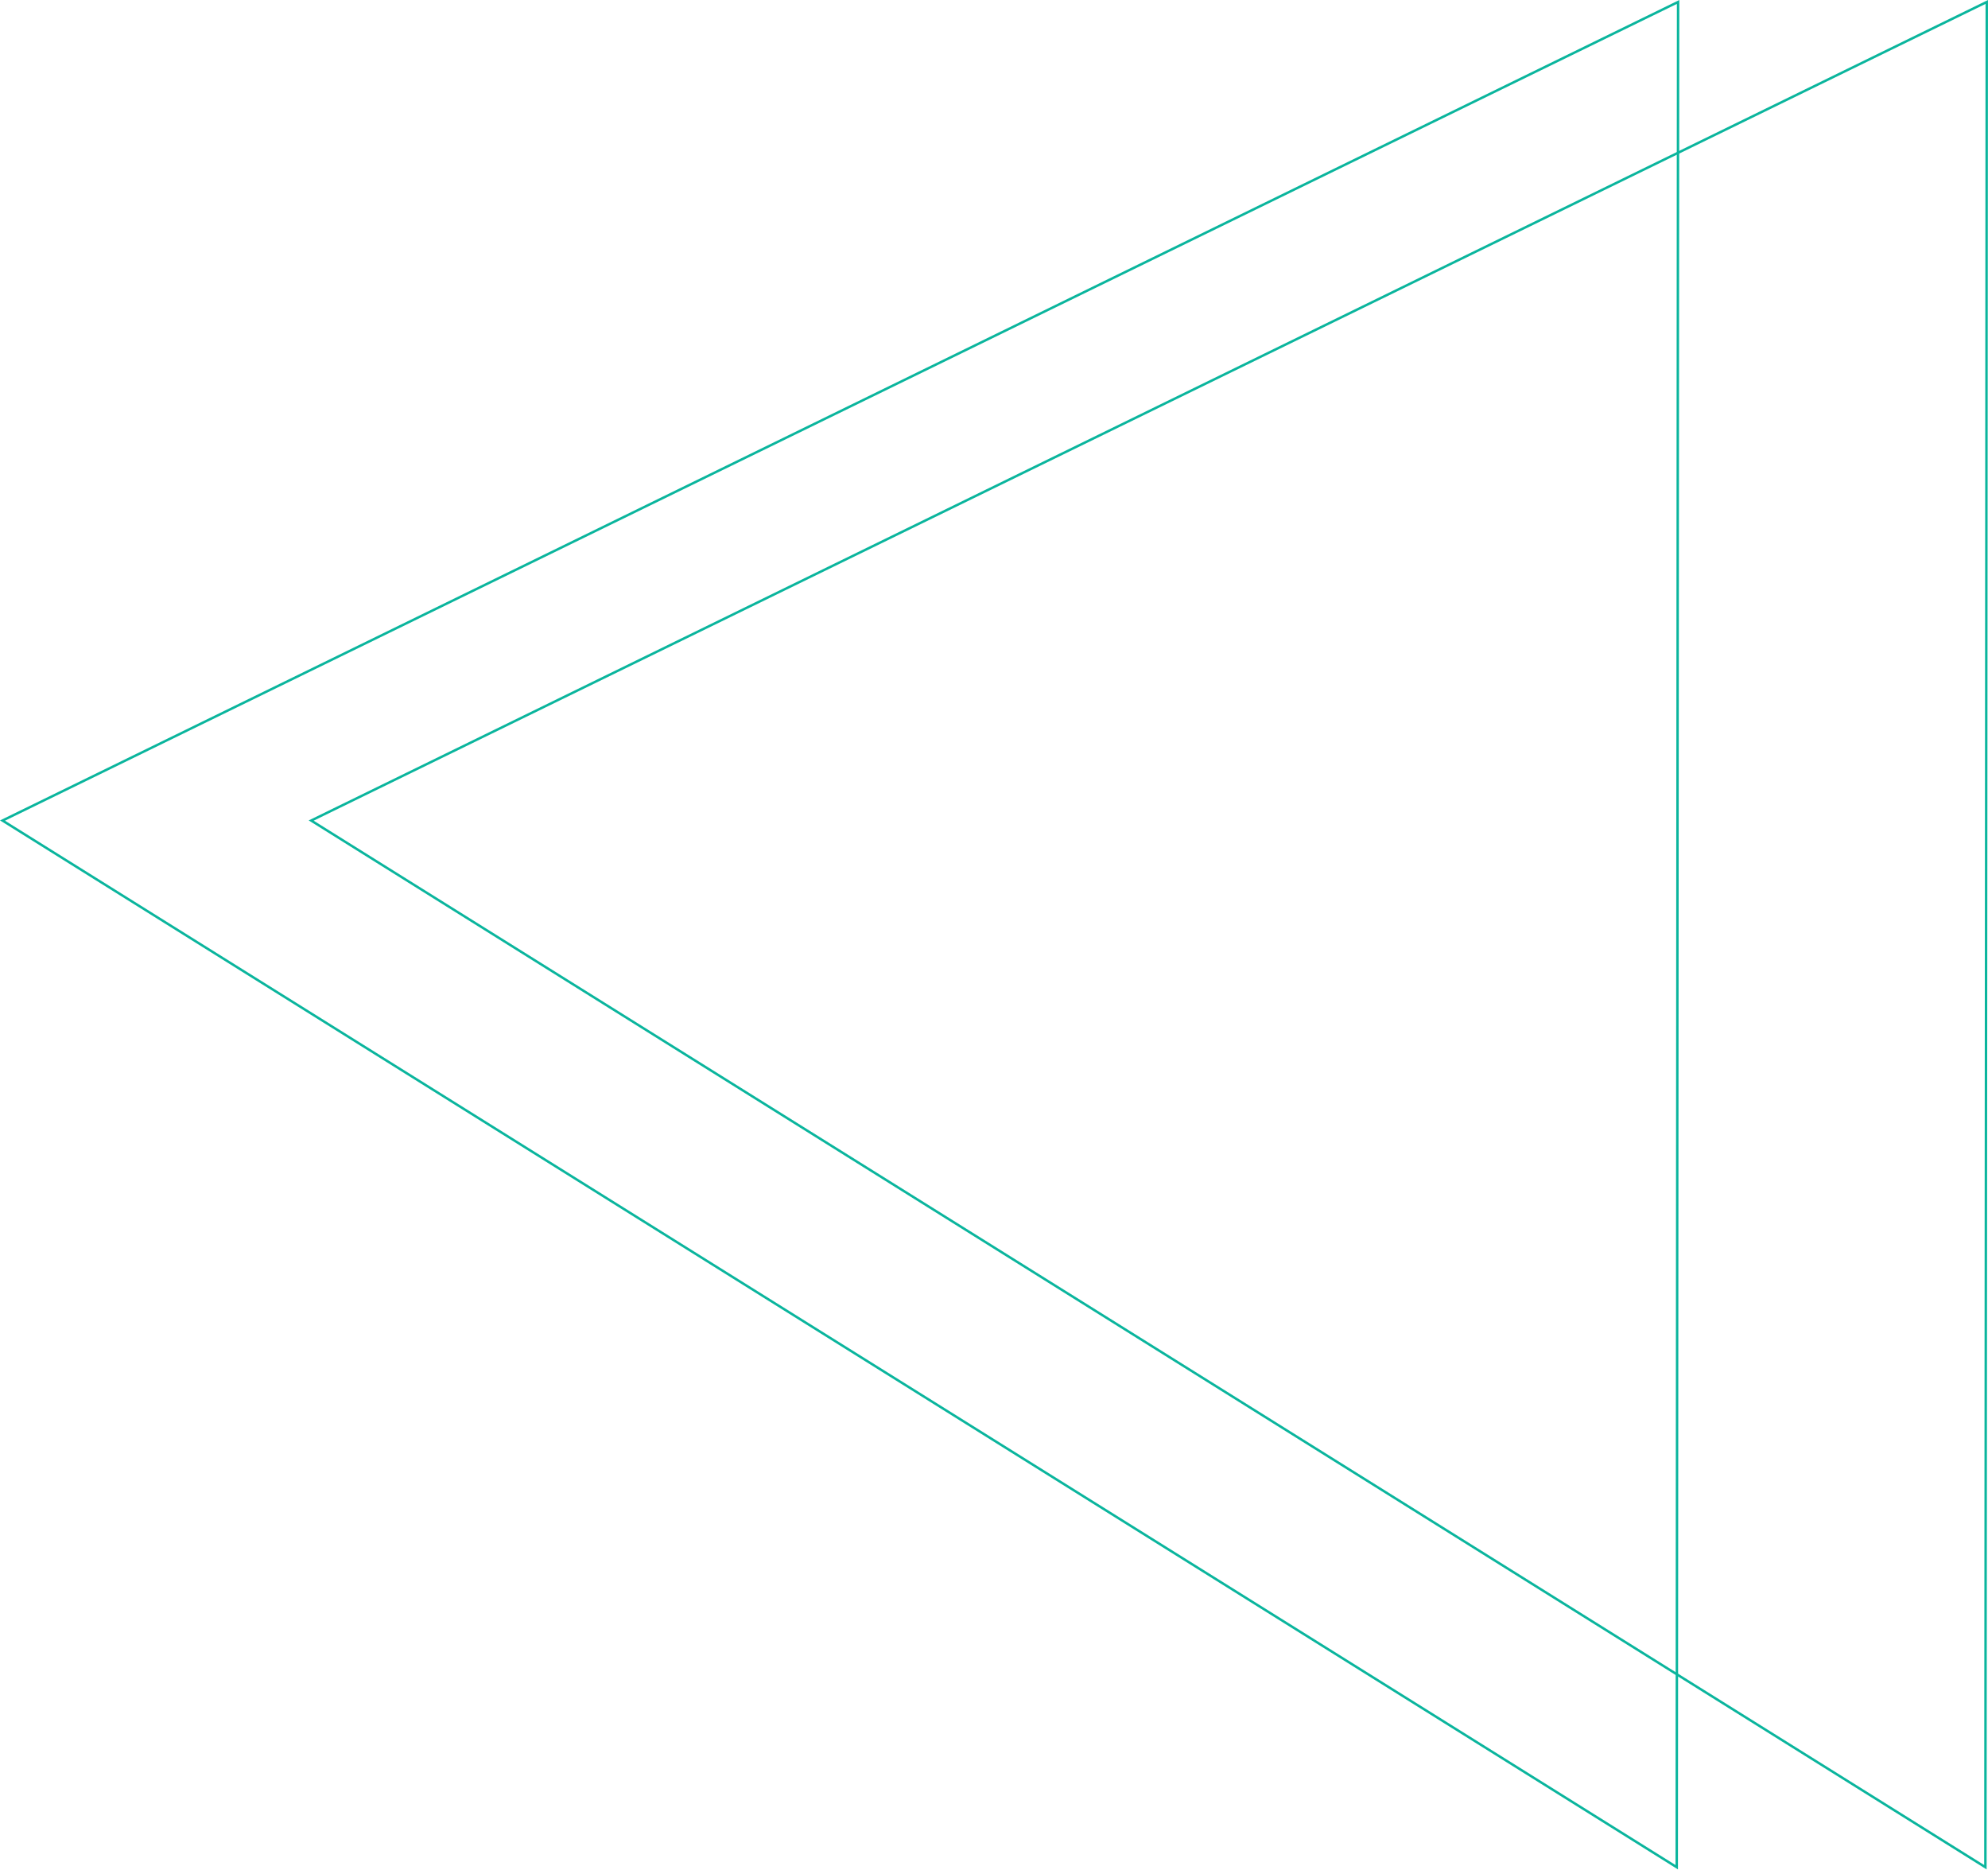
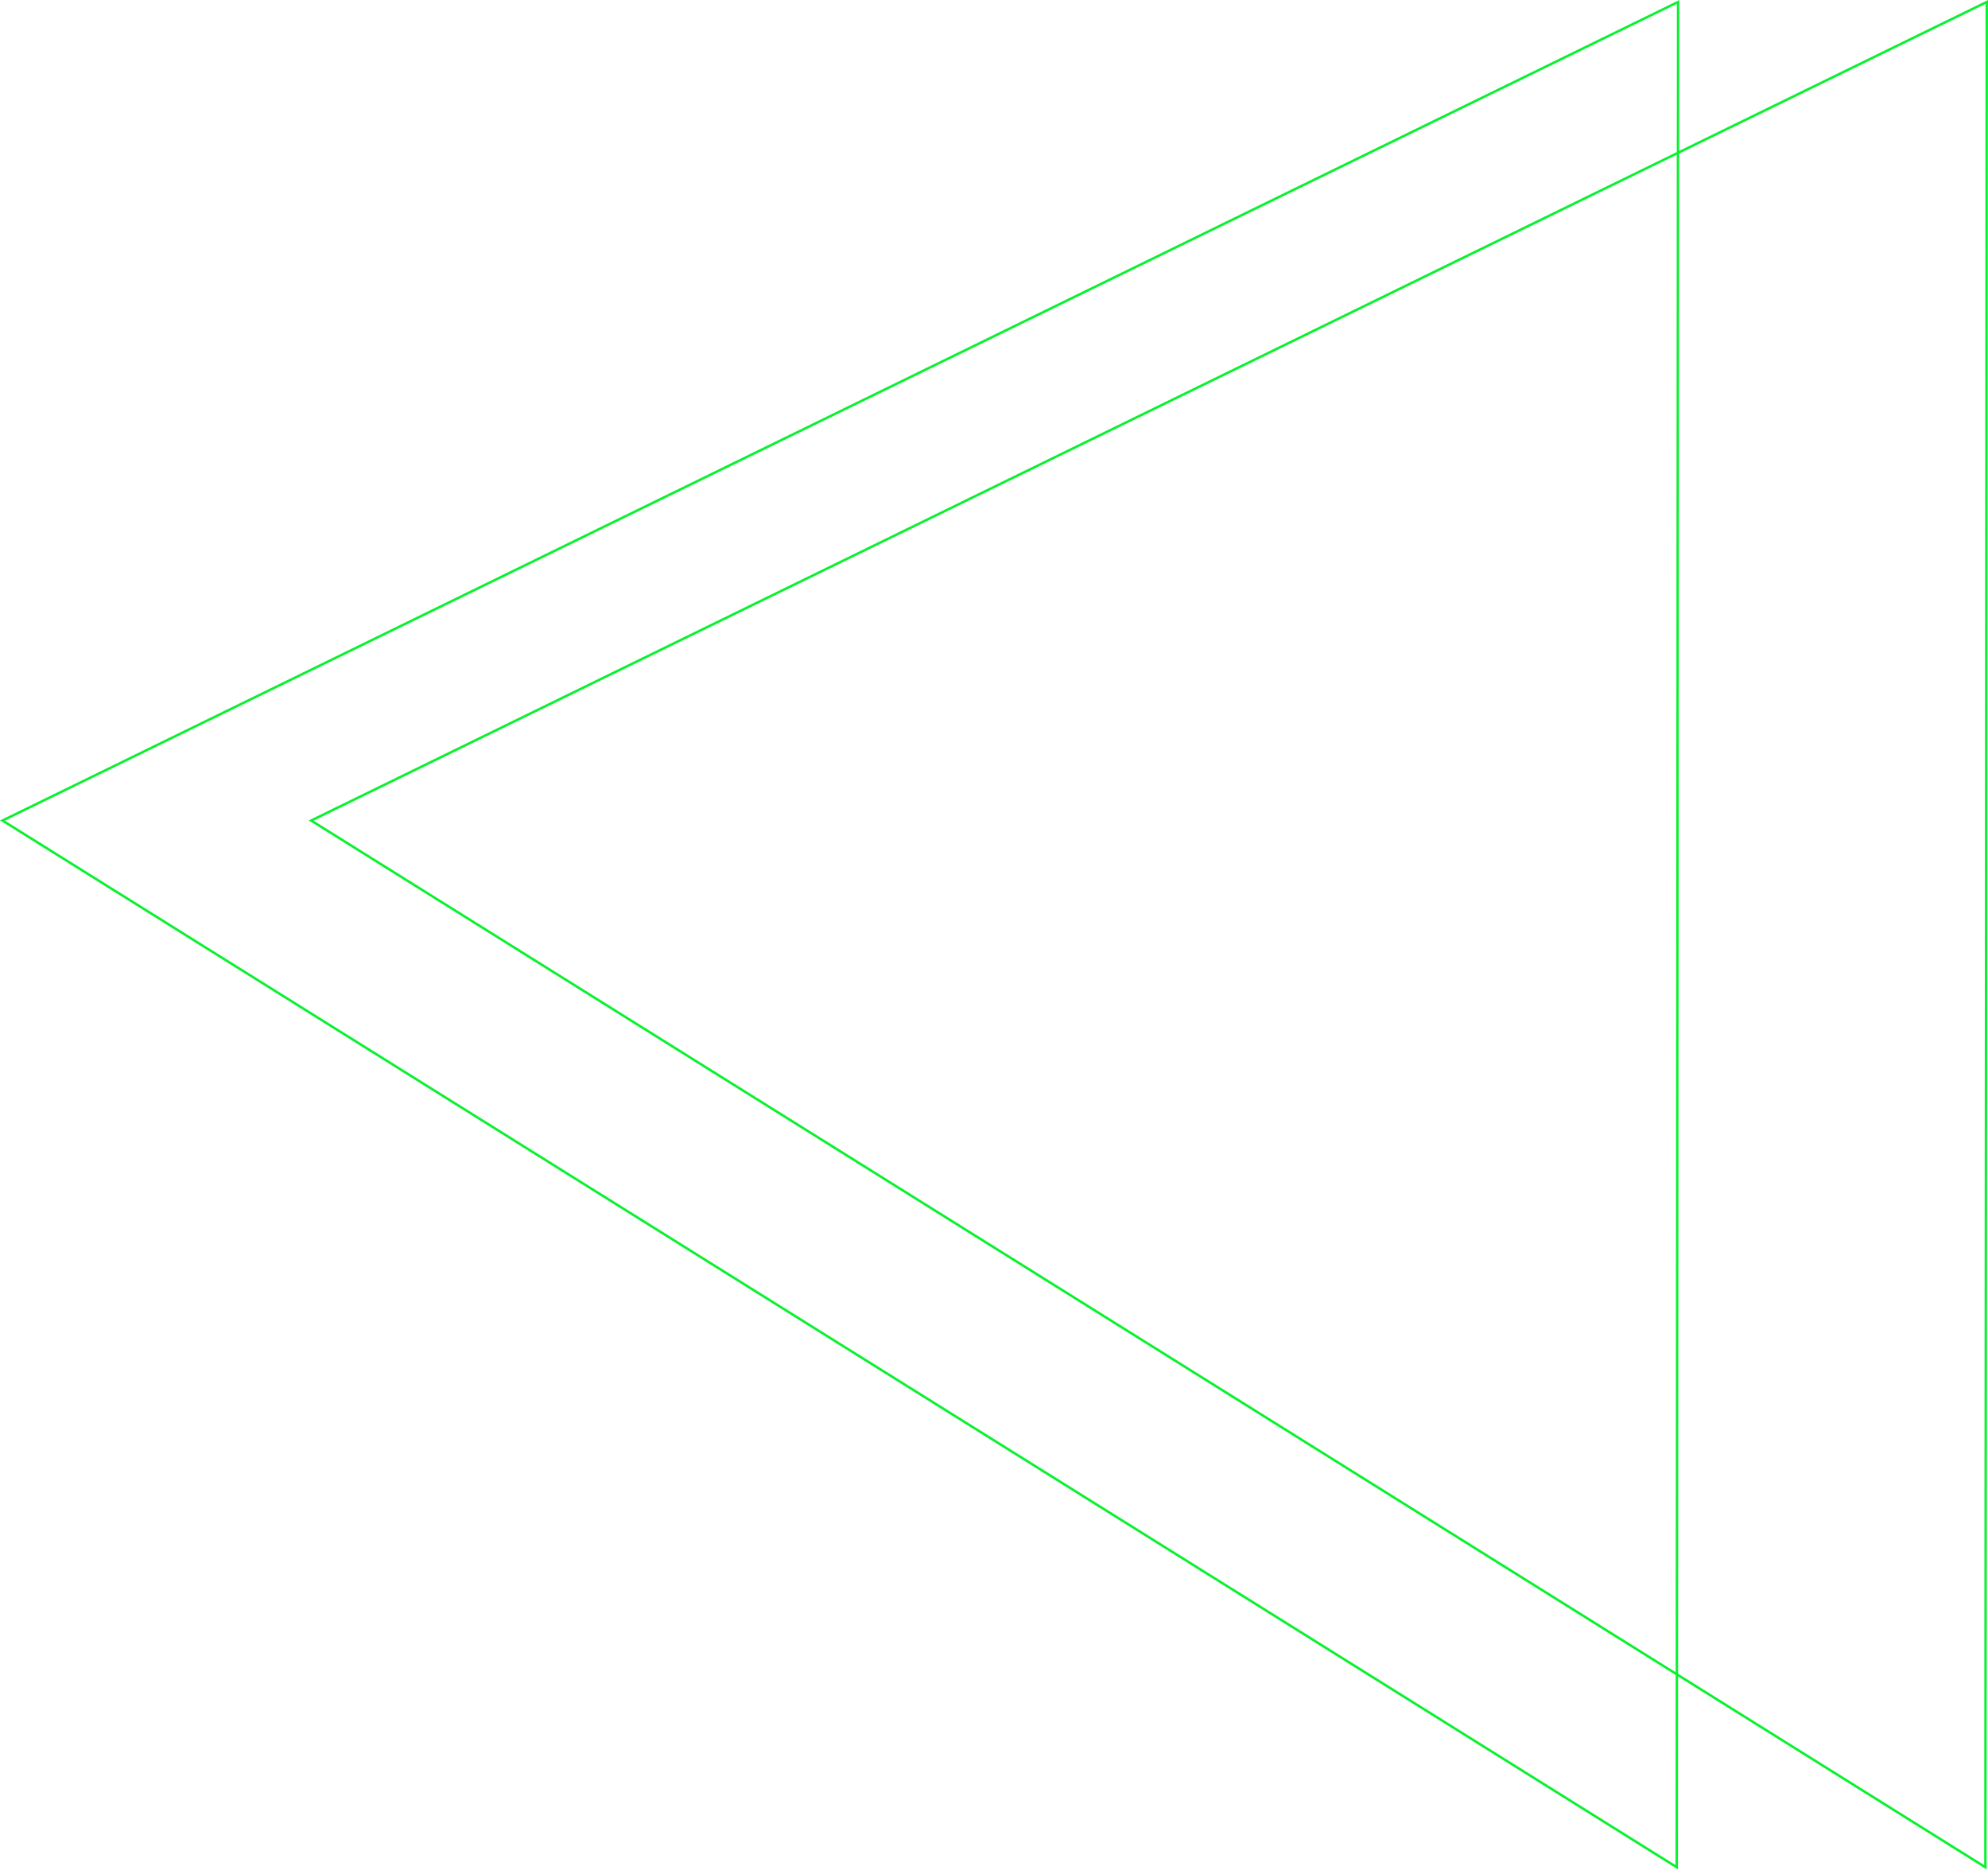
<svg xmlns="http://www.w3.org/2000/svg" id="Layer_1" data-name="Layer 1" viewBox="0 0 1223.71 1150.42">
  <defs>
-     <style>.cls-1{fill:none;}.cls-2{fill:#0ab59d;}</style>
+     <style>.cls-1{fill:none;}.cls-2{fill:#09f12f;}</style>
  </defs>
  <g id="Group_7" data-name="Group 7">
    <g id="Polygon_7" data-name="Polygon 7">
      <path class="cls-1" d="M1033.63,322.77l-.84,1150.42L-.08,827.65Z" transform="translate(0.08 -322.77)" />
      <path class="cls-2" d="M1032.13,325.17,3,827.81l1028.28,642.67.84-1145.31m1.5-2.4-.84,1150.42L-.08,827.65Z" transform="translate(0.08 -322.77)" />
    </g>
    <g id="Polygon_6" data-name="Polygon 6">
      <path class="cls-1" d="M1223.63,322.77l-.84,1150.42L189.92,827.65Z" transform="translate(0.08 -322.77)" />
      <path class="cls-2" d="M1222.13,325.17,193,827.81l1028.28,642.67.84-1145.31m1.5-2.4-.84,1150.42L189.92,827.65Z" transform="translate(0.08 -322.77)" />
    </g>
  </g>
</svg>
